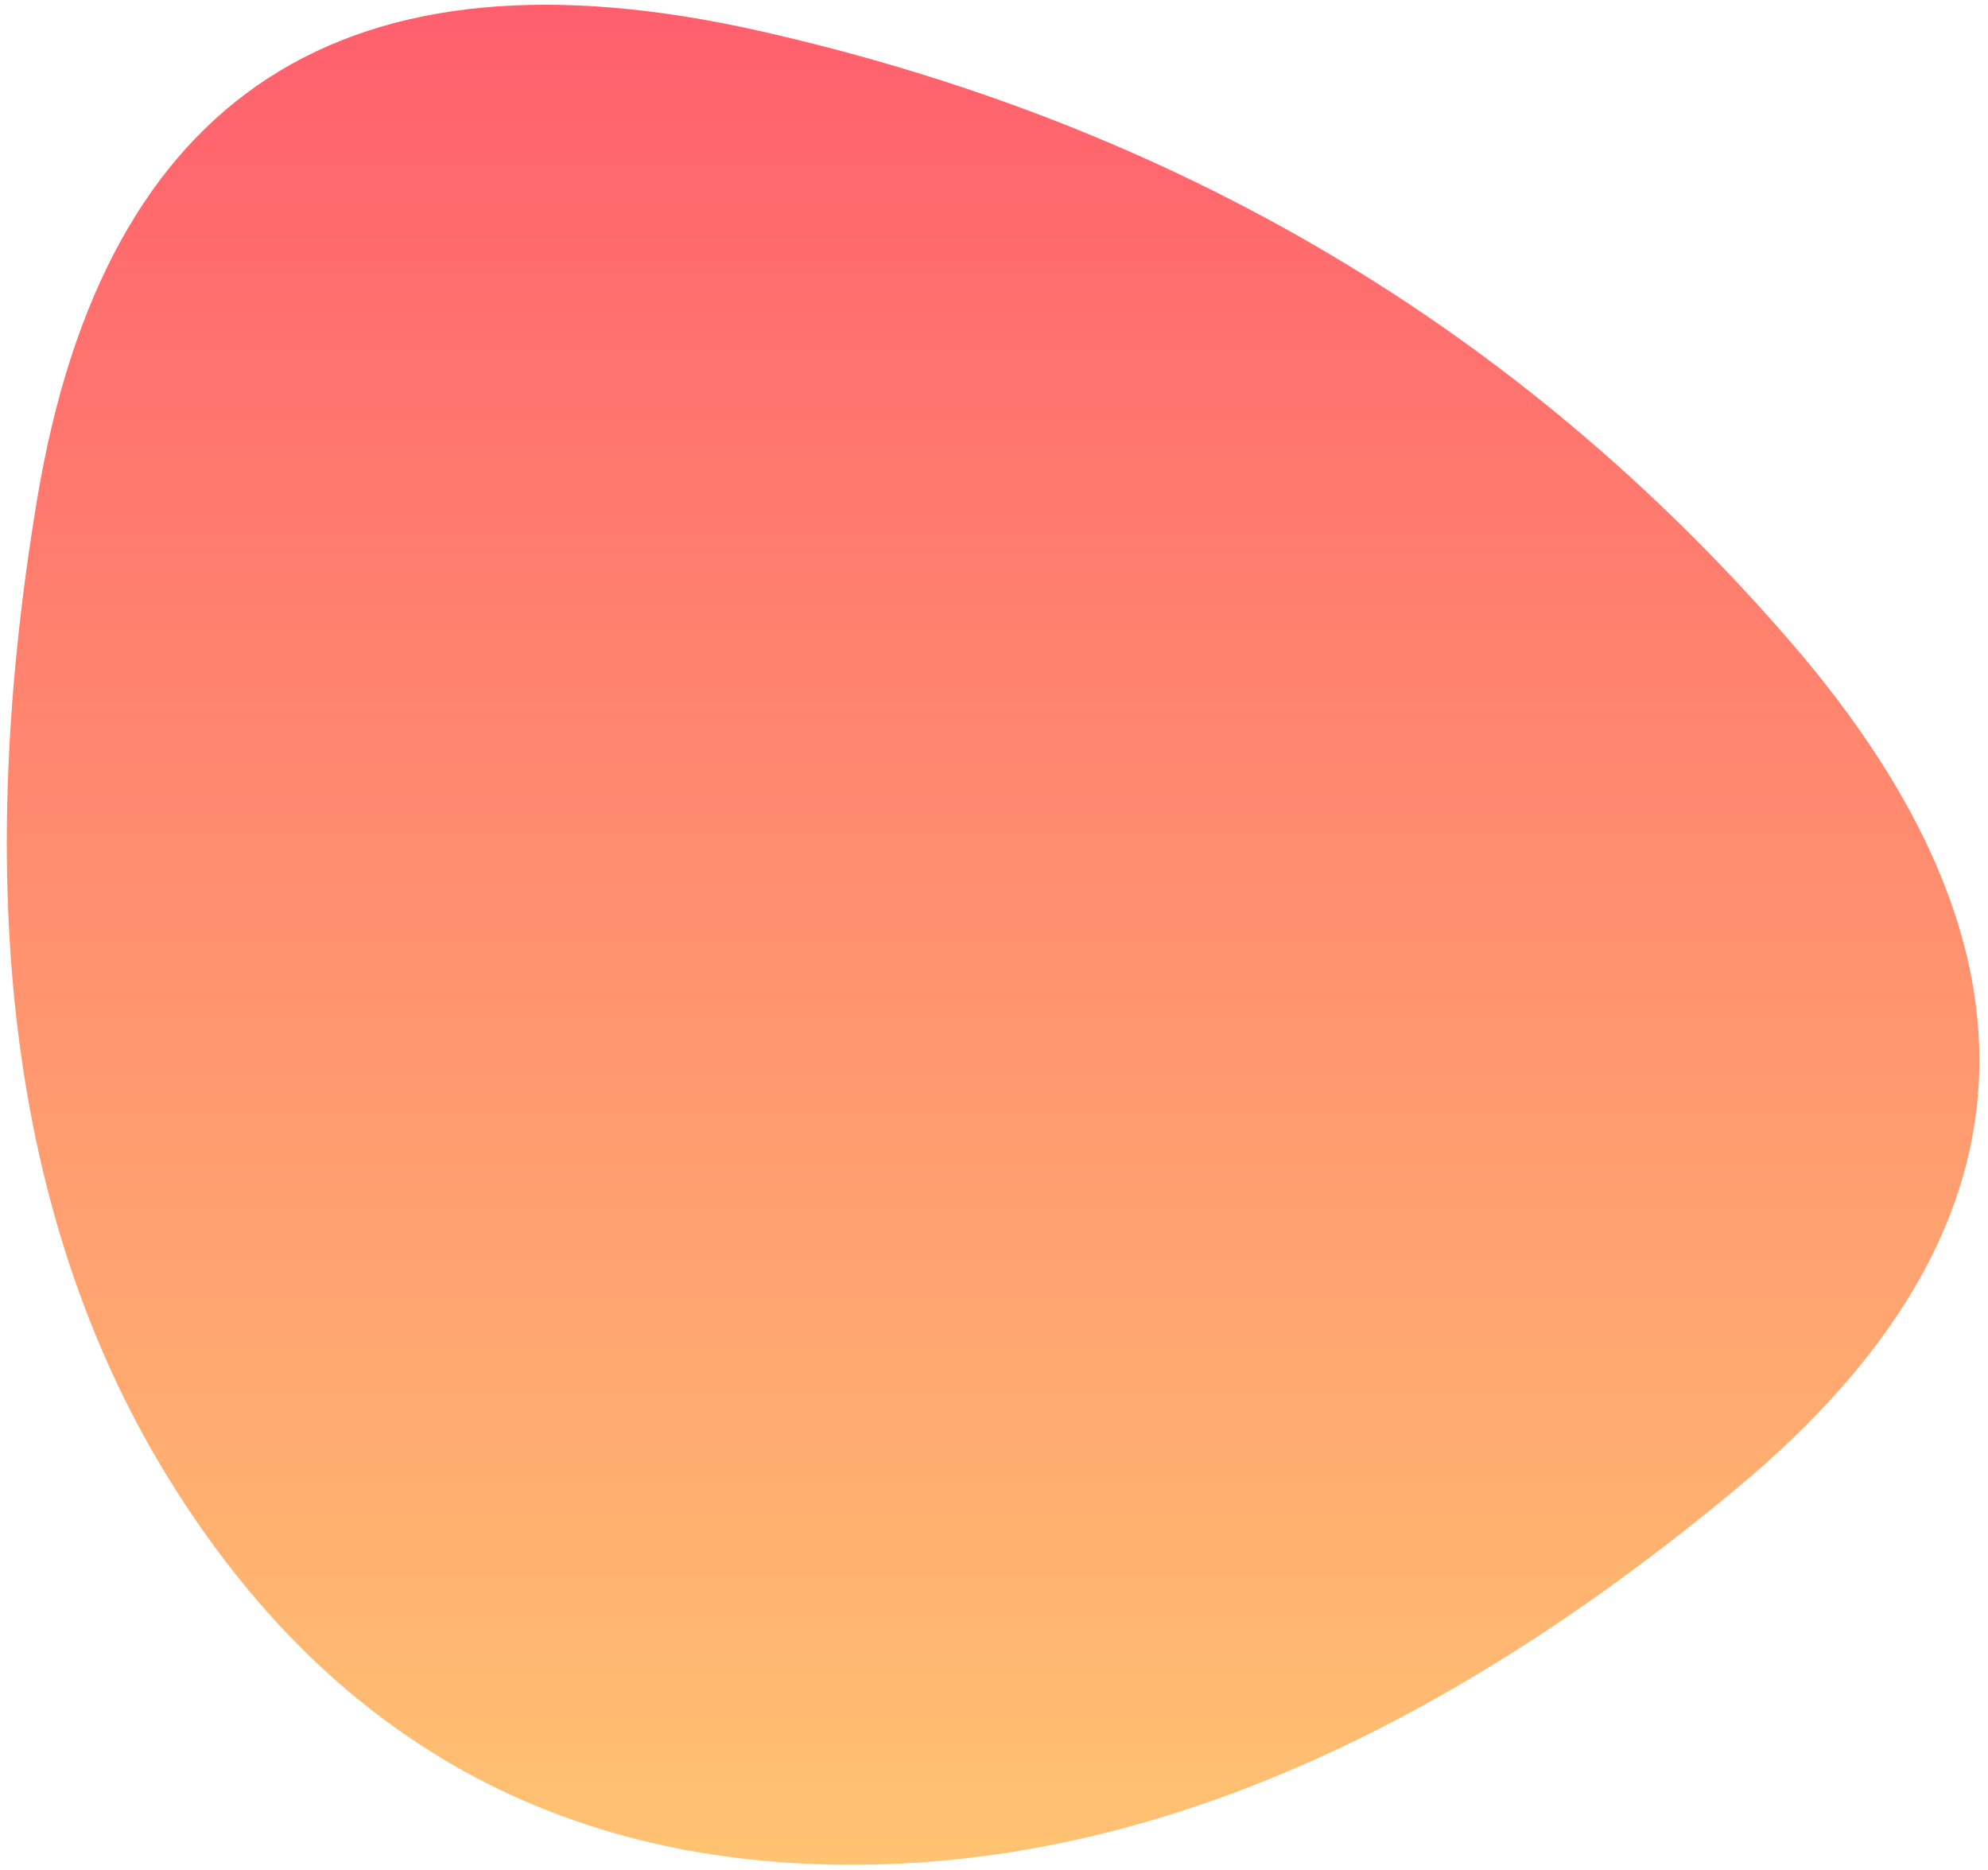
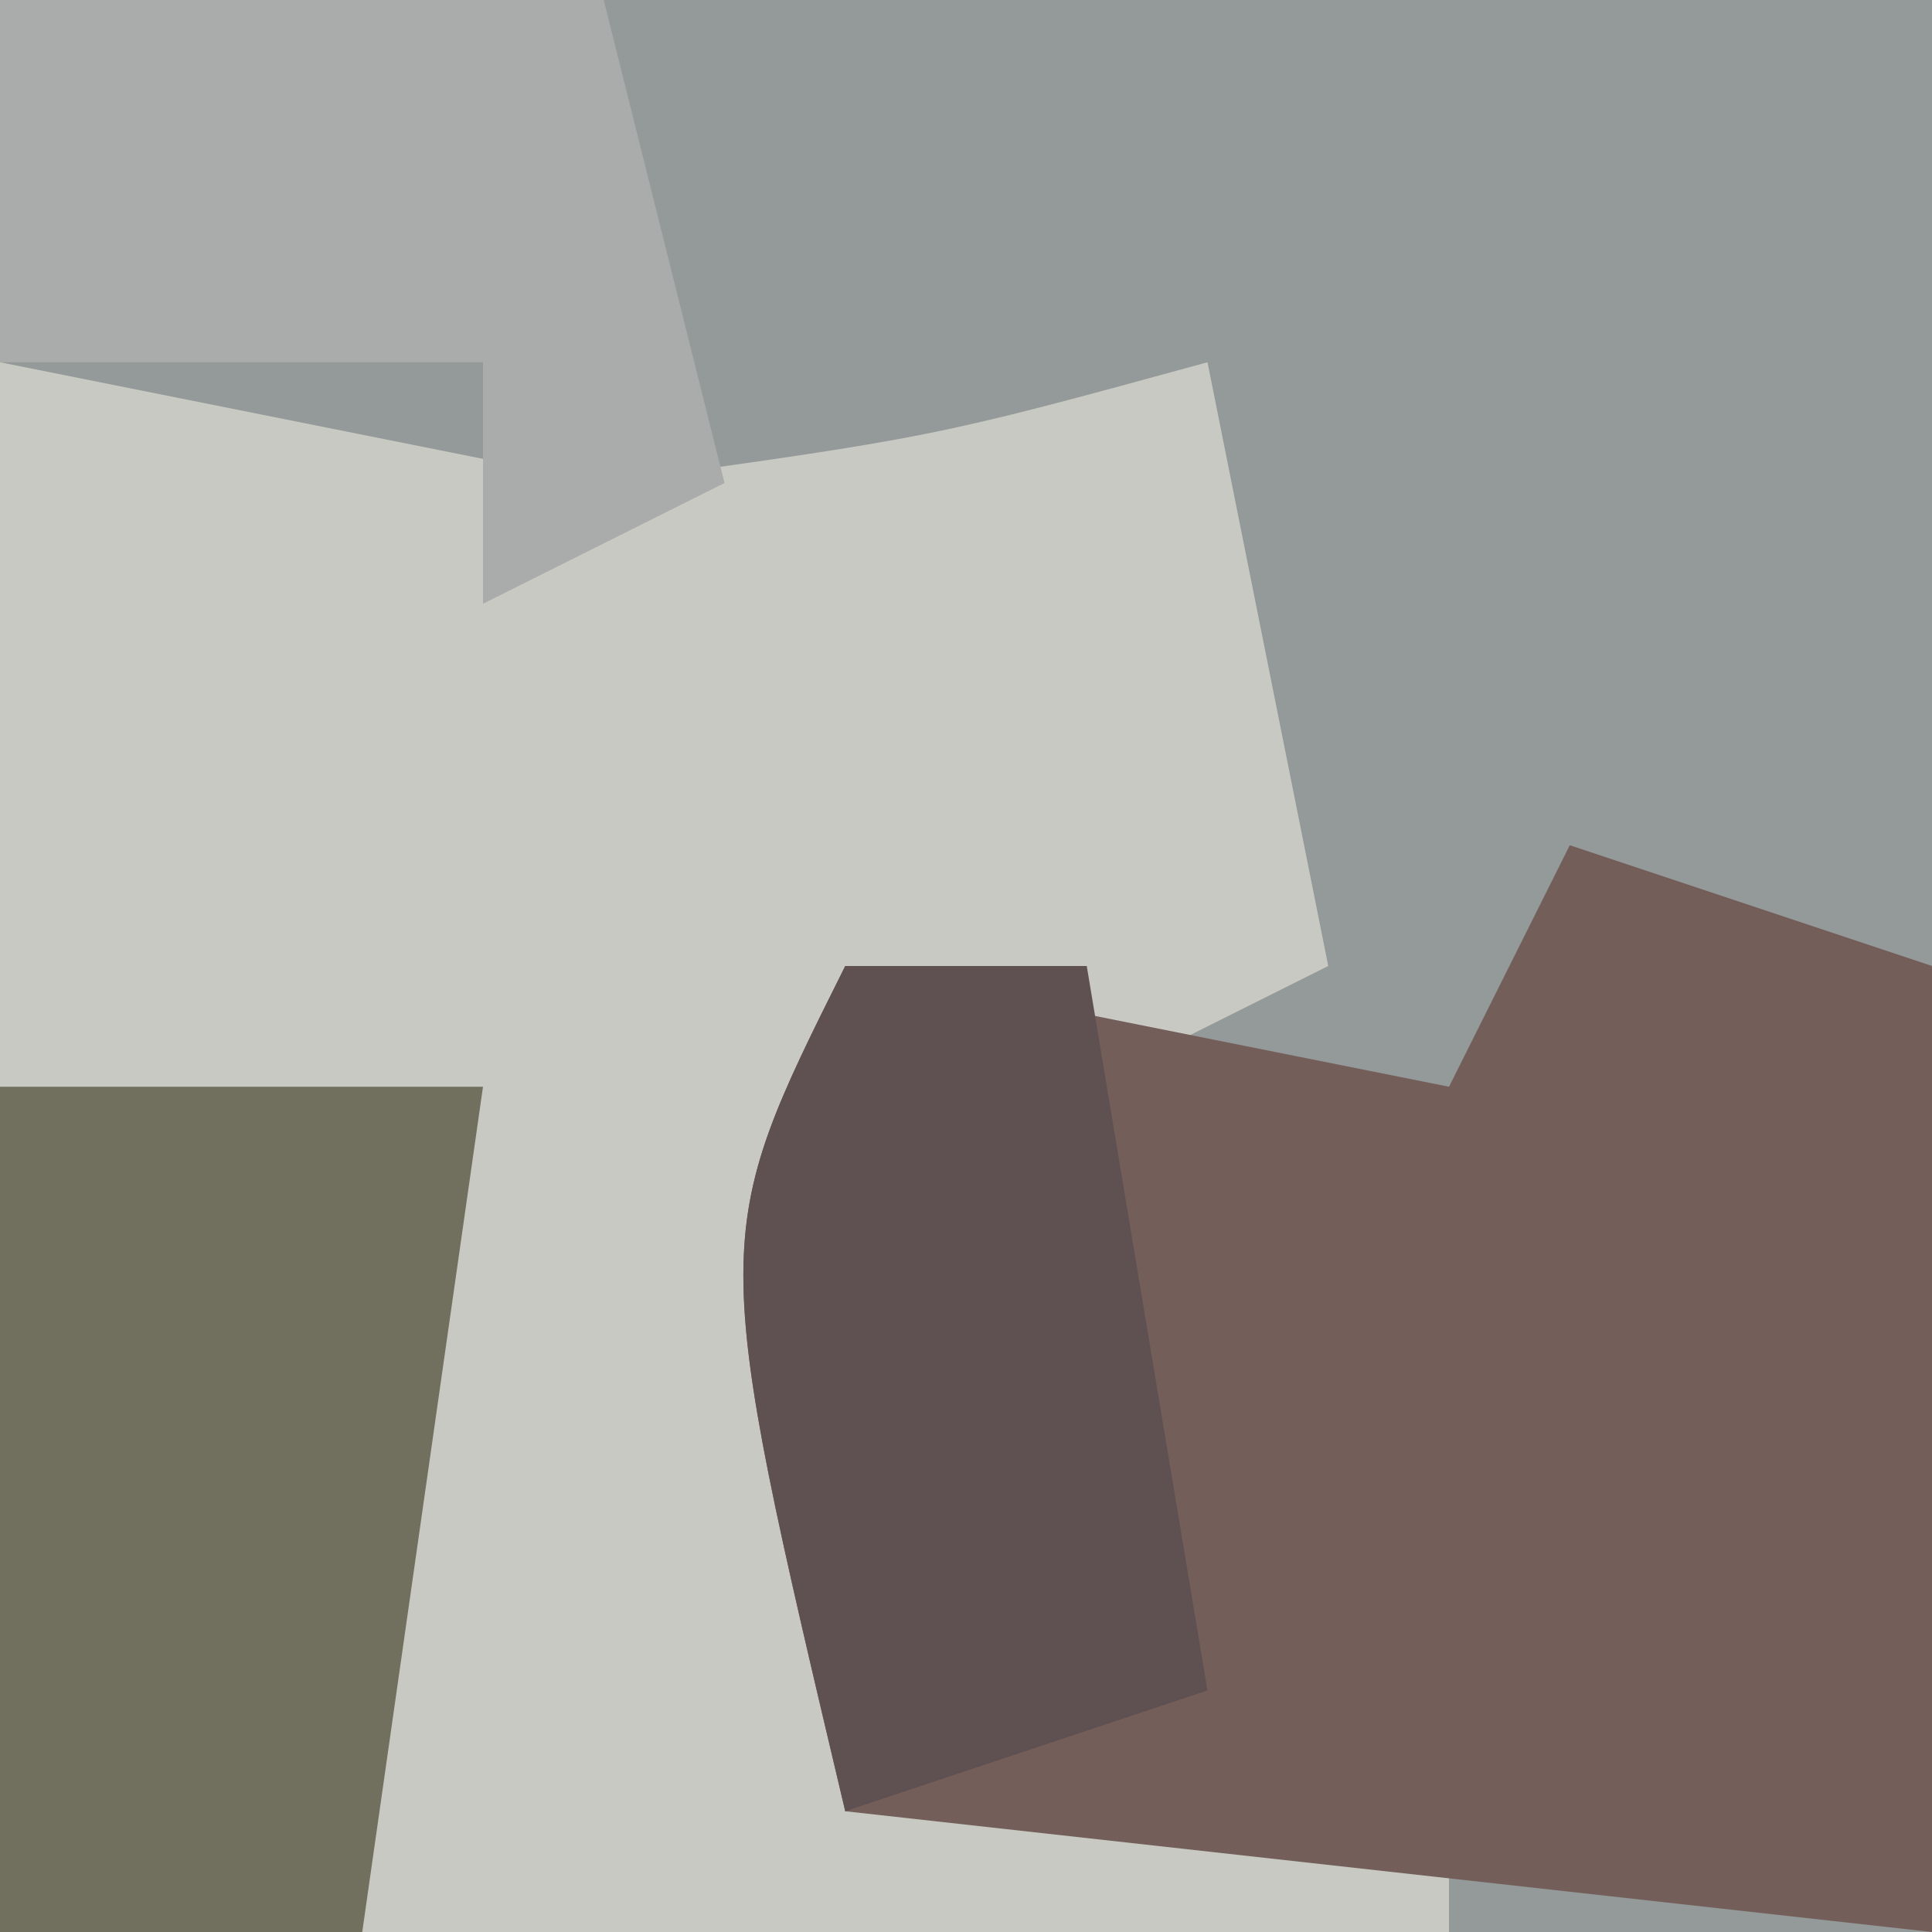
- <svg xmlns="http://www.w3.org/2000/svg" width="117" height="110" viewBox="0 0 117 110" fill="none">
-   <path d="M102.282 87.513C84.385 102.427 66.874 109.829 49.75 109.719C32.626 109.608 19.424 102.151 10.144 87.347C0.864 72.543 -1.787 53.209 2.19 29.346C6.167 5.483 20.363 -3.686 44.779 1.837C69.194 7.361 89.356 19.293 105.265 37.632C121.174 55.971 120.18 72.598 102.282 87.513Z" fill="url(#paint0_linear)" />
-   <defs>
-     <linearGradient id="paint0_linear" x1="0.4" y1="0.28" x2="0.4" y2="109.72" gradientUnits="userSpaceOnUse">
-       <stop stop-color="#FF5F6D" />
-       <stop offset="1" stop-color="#FFC371" />
-     </linearGradient>
-   </defs>
+ <svg xmlns="http://www.w3.org/2000/svg" version="1.1" width="16" height="16">
+   <path d="M0 0 C5.28 0 10.56 0 16 0 C16 5.28 16 10.56 16 16 C10.72 16 5.44 16 0 16 C0 10.72 0 5.44 0 0 Z " fill="#94999A" transform="translate(0,0)" />
+   <path d="M0 0 C2.475 0.495 2.475 0.495 5 1 C7.725 0.623 7.725 0.623 10 0 C10.33 1.65 10.66 3.3 11 5 C10.01 5.495 10.01 5.495 9 6 C8.34 5.67 7.68 5.34 7 5 C7 7.31 7 9.62 7 12 C8.32 12 9.64 12 11 12 C11.33 11.01 11.66 10.02 12 9 C12 10.32 12 11.64 12 13 C8.04 13 4.08 13 0 13 C0 8.71 0 4.42 0 0 Z " fill="#C8C9C2" transform="translate(0,3)" />
+   <path d="M0 0 C0.99 0.33 1.98 0.66 3 1 C3 3.64 3 6.28 3 9 C0.03 8.67 -2.94 8.34 -6 8 C-7.125 3.25 -7.125 3.25 -6 1 C-4.35 1.33 -2.7 1.66 -1 2 C-0.67 1.34 -0.34 0.68 0 0 Z " fill="#735E5A" transform="translate(13,7)" />
+   <path d="M0 0 C1.32 0 2.64 0 4 0 C3.67 2.31 3.34 4.62 3 7 C2.01 7 1.02 7 0 7 C0 4.69 0 2.38 0 0 Z " fill="#71705F" transform="translate(0,9)" />
+   <path d="M0 0 C0.66 0 1.32 0 2 0 C2.33 1.98 2.66 3.96 3 6 C2.01 6.33 1.02 6.66 0 7 C-1.125 2.25 -1.125 2.25 0 0 Z " fill="#5F5152" transform="translate(7,8)" />
+   <path d="M0 0 C1.65 0 3.3 0 5 0 C5.33 1.32 5.66 2.64 6 4 C5.01 4.495 5.01 4.495 4 5 C4 4.34 4 3.68 4 3 C2.68 3 1.36 3 0 3 C0 2.01 0 1.02 0 0 Z " fill="#AAACAB" transform="translate(0,0)" />
</svg>
